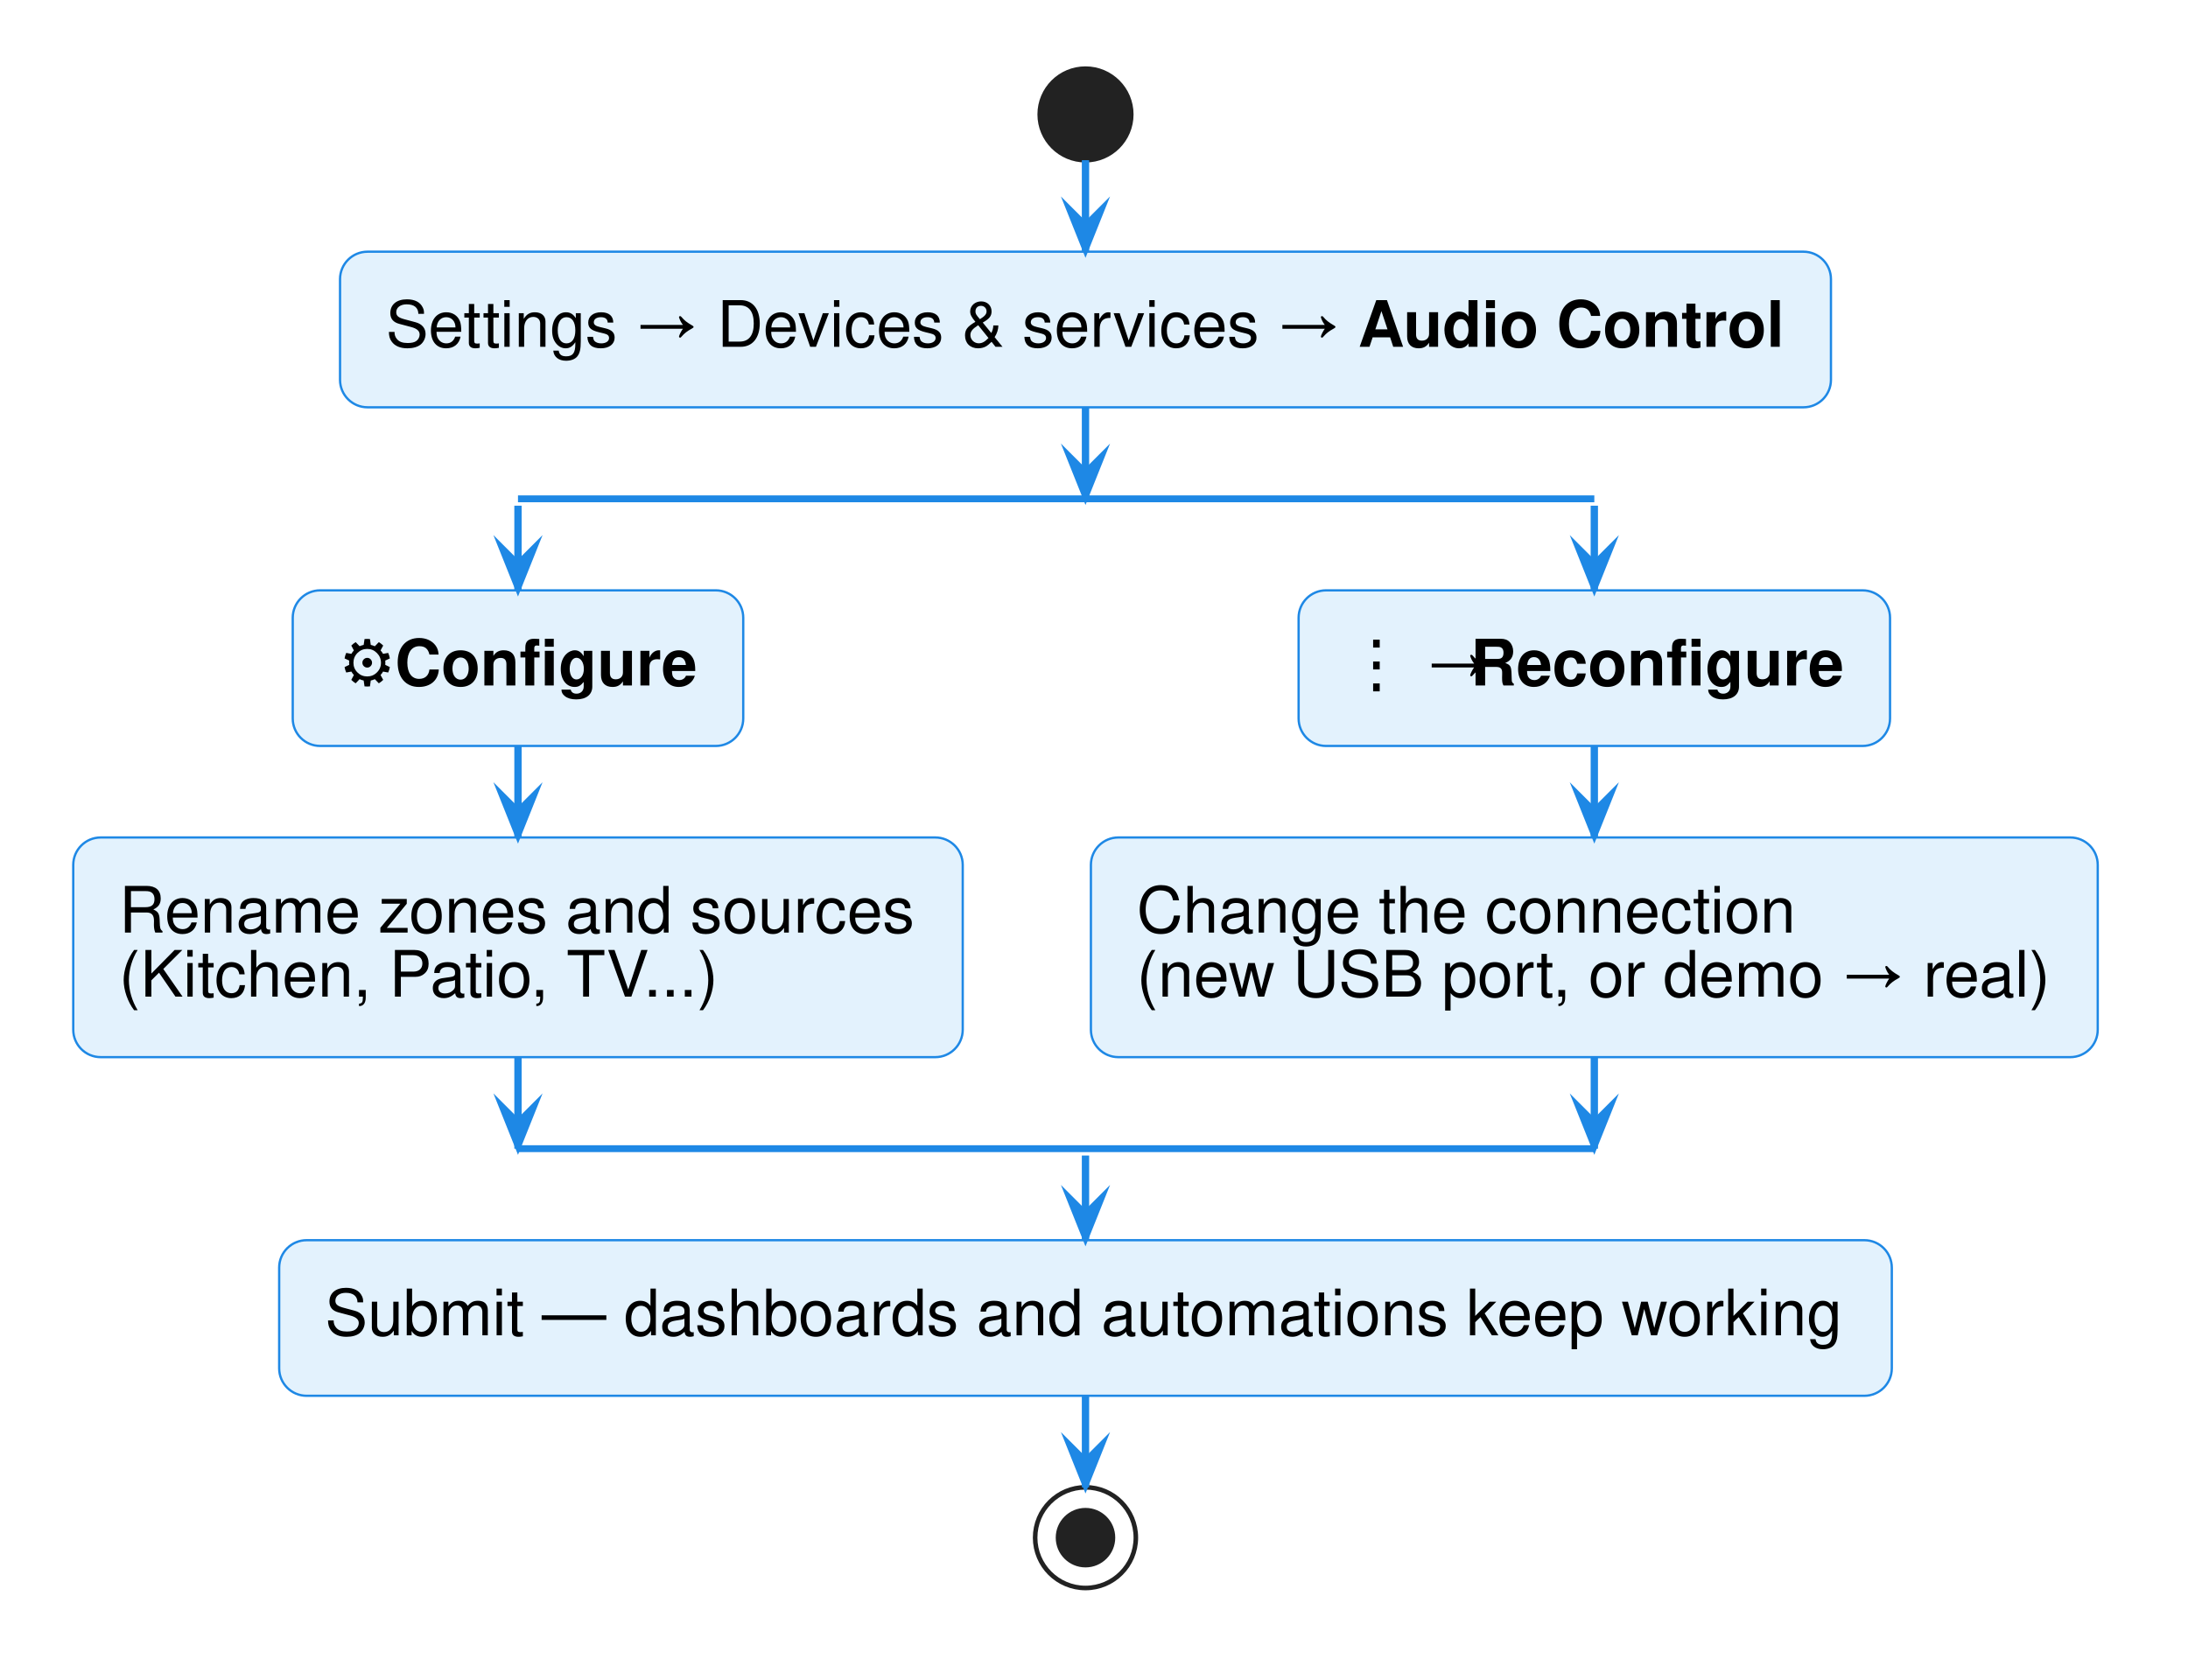
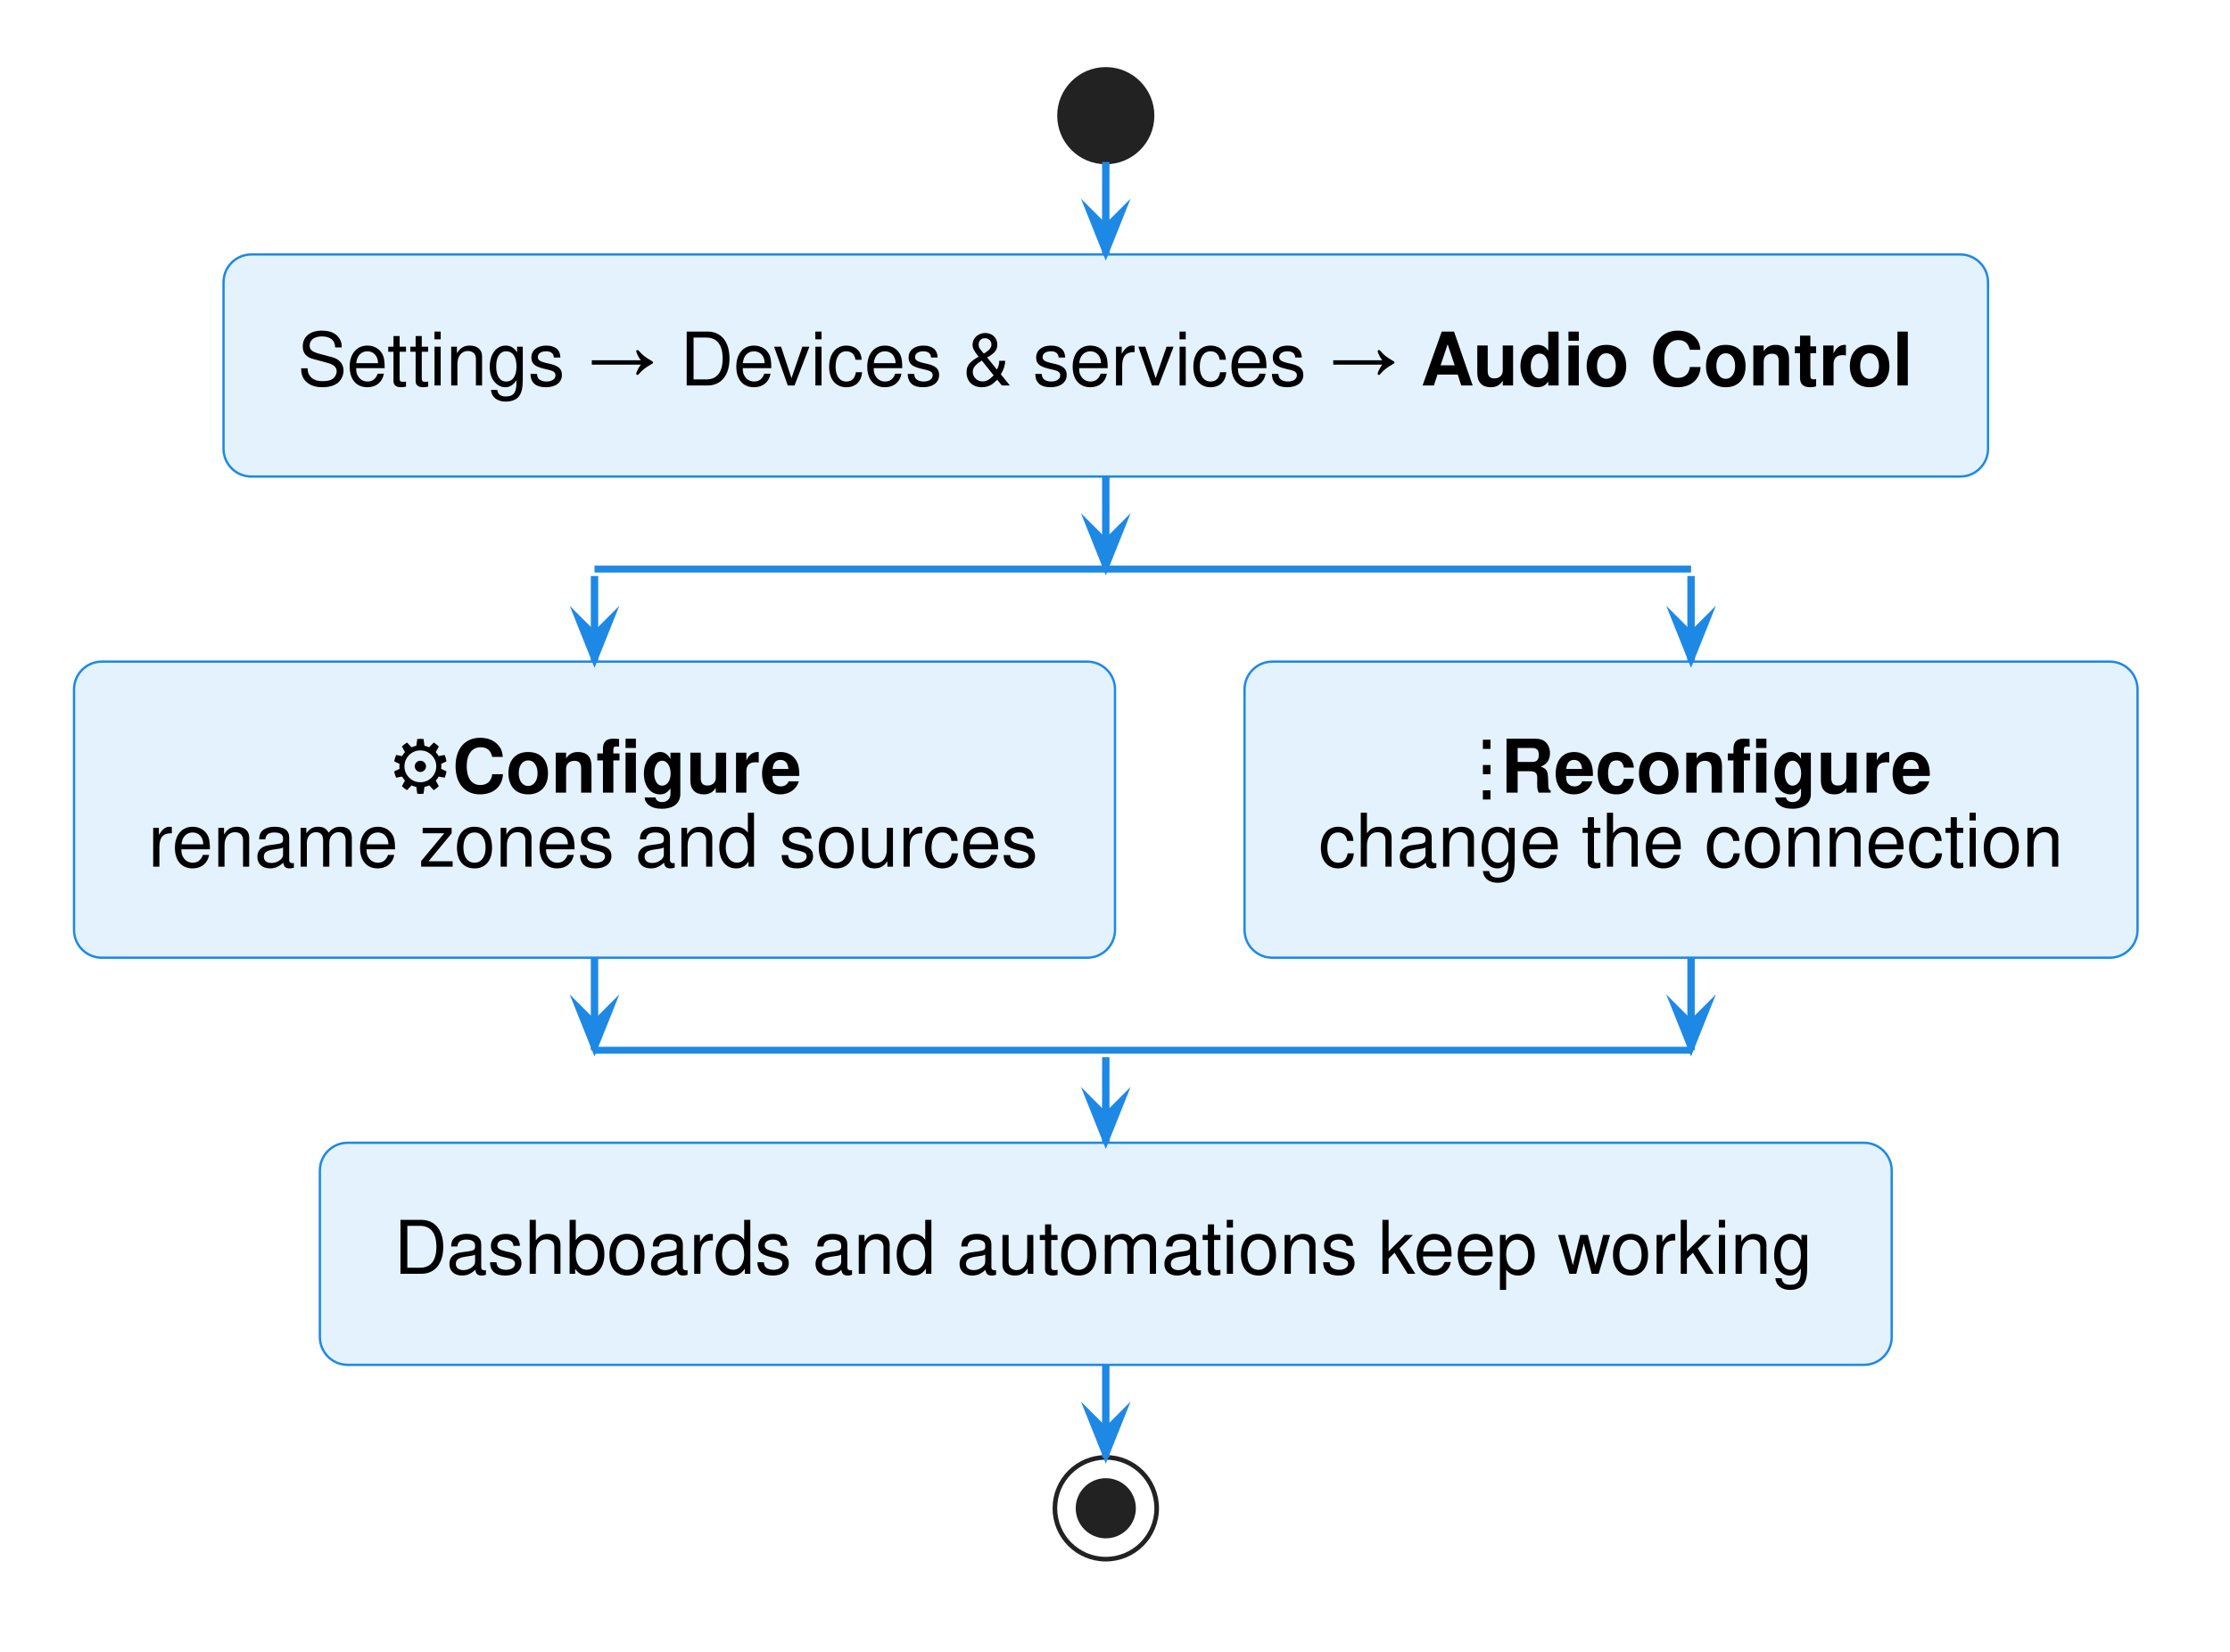
- <svg xmlns="http://www.w3.org/2000/svg" version="1.1" data-diagram-type="ACTIVITY" style="width:478px;height:367px;" width="478px" height="367px" viewBox="0 0 478 367" zoomAndPan="magnify" preserveAspectRatio="none" contentStyleType="text/css">
+ <svg xmlns="http://www.w3.org/2000/svg" version="1.1" data-diagram-type="ACTIVITY" style="width:482px;height:357px;" width="482px" height="357px" viewBox="0 0 482 357" zoomAndPan="magnify" preserveAspectRatio="none" contentStyleType="text/css">
  <defs />
  <g font-family="sans-serif" lengthAdjust="spacing">
-     <ellipse cx="237.141" cy="25" rx="10" ry="10" fill="#222" style="stroke:#222;stroke-width:1;" />
-     <rect x="74.286" y="55" width="325.71" height="34" fill="#E3F2FD" style="stroke:#1E88E5;stroke-width:0.5;" rx="6" ry="6" />
-     <text x="84.286" y="75.78" fill="#000" font-size="14" textLength="208.51" font-family="'Helvetica'">Settings → Devices &amp; services →</text>
-     <text x="296.685" y="75.78" fill="#000" font-size="14" textLength="93.311" font-weight="700" font-family="'Helvetica'">Audio Control</text>
-     <line x1="113.162" y1="109" x2="348.302" y2="109" style="stroke:#1E88E5;stroke-width:1.5;" />
-     <rect x="63.951" y="129" width="98.422" height="34" fill="#E3F2FD" style="stroke:#1E88E5;stroke-width:0.5;" rx="6" ry="6" />
-     <text x="73.951" y="149.78" fill="#000" font-size="14" font-family="'Helvetica'">⚙</text>
-     <text x="86.269" y="149.78" fill="#000" font-size="14" textLength="66.104" font-weight="700" font-family="'Helvetica'">Configure</text>
-     <rect x="16" y="183" width="194.323" height="48" fill="#E3F2FD" style="stroke:#1E88E5;stroke-width:0.5;" rx="6" ry="6" />
-     <text x="26" y="203.78" fill="#000" font-size="14" textLength="174.323" font-family="'Helvetica'">Rename zones and sources</text>
-     <text x="26" y="217.78" fill="#000" font-size="14" textLength="133.048" font-family="'Helvetica'">(Kitchen, Patio, TV...)</text>
-     <rect x="283.7" y="129" width="129.204" height="34" fill="#E3F2FD" style="stroke:#1E88E5;stroke-width:0.5;" rx="6" ry="6" />
-     <text x="293.7" y="149.78" fill="#000" font-size="14" textLength="23.639" font-family="'Helvetica'">⋮ →</text>
-     <text x="321.229" y="149.78" fill="#000" font-size="14" textLength="81.676" font-weight="700" font-family="'Helvetica'">Reconfigure</text>
-     <rect x="238.323" y="183" width="219.958" height="48" fill="#E3F2FD" style="stroke:#1E88E5;stroke-width:0.5;" rx="6" ry="6" />
-     <text x="248.323" y="203.78" fill="#000" font-size="14" textLength="143.999" font-family="'Helvetica'">Change the connection</text>
-     <text x="248.323" y="217.78" fill="#000" font-size="14" textLength="199.958" font-family="'Helvetica'">(new USB port, or demo → real)</text>
-     <line x1="113.162" y1="251" x2="348.302" y2="251" style="stroke:#1E88E5;stroke-width:1.5;" />
-     <rect x="60.99" y="271" width="352.302" height="34" fill="#E3F2FD" style="stroke:#1E88E5;stroke-width:0.5;" rx="6" ry="6" />
-     <text x="70.99" y="291.78" fill="#000" font-size="14" textLength="332.302" font-family="'Helvetica'">Submit — dashboards and automations keep working</text>
-     <ellipse cx="237.141" cy="336" rx="11" ry="11" fill="none" style="stroke:#222;stroke-width:1;" />
-     <ellipse cx="237.141" cy="336" rx="6" ry="6" fill="#222" style="stroke:#222;stroke-width:1;" />
-     <line x1="237.141" y1="35" x2="237.141" y2="55" style="stroke:#1E88E5;stroke-width:1.6;" />
-     <polygon points="233.141,45,237.141,55,241.141,45,237.141,49" fill="#1E88E5" style="stroke:#1E88E5;stroke-width:1;stroke-linejoin:miter;stroke-miterlimit:10;" />
-     <line x1="113.162" y1="163" x2="113.162" y2="183" style="stroke:#1E88E5;stroke-width:1.6;" />
-     <polygon points="109.162,173,113.162,183,117.162,173,113.162,177" fill="#1E88E5" style="stroke:#1E88E5;stroke-width:1;stroke-linejoin:miter;stroke-miterlimit:10;" />
-     <line x1="348.302" y1="163" x2="348.302" y2="183" style="stroke:#1E88E5;stroke-width:1.6;" />
-     <polygon points="344.302,173,348.302,183,352.302,173,348.302,177" fill="#1E88E5" style="stroke:#1E88E5;stroke-width:1;stroke-linejoin:miter;stroke-miterlimit:10;" />
-     <line x1="113.162" y1="110.5" x2="113.162" y2="129" style="stroke:#1E88E5;stroke-width:1.6;" />
-     <polygon points="109.162,119,113.162,129,117.162,119,113.162,123" fill="#1E88E5" style="stroke:#1E88E5;stroke-width:1;stroke-linejoin:miter;stroke-miterlimit:10;" />
-     <line x1="348.302" y1="110.5" x2="348.302" y2="129" style="stroke:#1E88E5;stroke-width:1.6;" />
-     <polygon points="344.302,119,348.302,129,352.302,119,348.302,123" fill="#1E88E5" style="stroke:#1E88E5;stroke-width:1;stroke-linejoin:miter;stroke-miterlimit:10;" />
-     <line x1="113.162" y1="231" x2="113.162" y2="251" style="stroke:#1E88E5;stroke-width:1.6;" />
-     <polygon points="109.162,241,113.162,251,117.162,241,113.162,245" fill="#1E88E5" style="stroke:#1E88E5;stroke-width:1;stroke-linejoin:miter;stroke-miterlimit:10;" />
-     <line x1="348.302" y1="231" x2="348.302" y2="251" style="stroke:#1E88E5;stroke-width:1.6;" />
-     <polygon points="344.302,241,348.302,251,352.302,241,348.302,245" fill="#1E88E5" style="stroke:#1E88E5;stroke-width:1;stroke-linejoin:miter;stroke-miterlimit:10;" />
-     <line x1="237.141" y1="89" x2="237.141" y2="109" style="stroke:#1E88E5;stroke-width:1.6;" />
-     <polygon points="233.141,99,237.141,109,241.141,99,237.141,103" fill="#1E88E5" style="stroke:#1E88E5;stroke-width:1;stroke-linejoin:miter;stroke-miterlimit:10;" />
-     <line x1="237.141" y1="252.5" x2="237.141" y2="271" style="stroke:#1E88E5;stroke-width:1.6;" />
-     <polygon points="233.141,261,237.141,271,241.141,261,237.141,265" fill="#1E88E5" style="stroke:#1E88E5;stroke-width:1;stroke-linejoin:miter;stroke-miterlimit:10;" />
-     <line x1="237.141" y1="305" x2="237.141" y2="325" style="stroke:#1E88E5;stroke-width:1.6;" />
-     <polygon points="233.141,315,237.141,325,241.141,315,237.141,319" fill="#1E88E5" style="stroke:#1E88E5;stroke-width:1;stroke-linejoin:miter;stroke-miterlimit:10;" />
+     <ellipse cx="239.008" cy="25" rx="10" ry="10" fill="#222" style="stroke:#222;stroke-width:1;" />
+     <rect x="48.316" y="55" width="381.383" height="48" fill="#E3F2FD" style="stroke:#1E88E5;stroke-width:0.5;" rx="6" ry="6" />
+     <text x="64.316" y="83.32" fill="#000" font-size="16" textLength="238.297" font-family="'Helvetica'">Settings → Devices &amp; services →</text>
+     <text x="307.059" y="83.32" fill="#000" font-size="16" textLength="106.641" font-weight="700" font-family="'Helvetica'">Audio Control</text>
+     <line x1="128.5" y1="123" x2="365.508" y2="123" style="stroke:#1E88E5;stroke-width:1.5;" />
+     <rect x="16" y="143" width="225" height="64" fill="#E3F2FD" style="stroke:#1E88E5;stroke-width:0.5;" rx="6" ry="6" />
+     <text x="83.688" y="171.32" fill="#000" font-size="16" font-family="'Helvetica'">⚙</text>
+     <text x="97.766" y="171.32" fill="#000" font-size="16" textLength="75.547" font-weight="700" font-family="'Helvetica'">Configure</text>
+     <text x="32" y="187.32" fill="#000" font-size="16" textLength="193" font-family="'Helvetica'">rename zones and sources</text>
+     <rect x="269" y="143" width="193.016" height="64" fill="#E3F2FD" style="stroke:#1E88E5;stroke-width:0.5;" rx="6" ry="6" />
+     <text x="313.328" y="171.32" fill="#000" font-size="16" font-family="'Helvetica'">⋮</text>
+     <text x="324.344" y="171.32" fill="#000" font-size="16" textLength="93.344" font-weight="700" font-family="'Helvetica'">Reconfigure</text>
+     <text x="285" y="187.32" fill="#000" font-size="16" textLength="161.016" font-family="'Helvetica'">change the connection</text>
+     <line x1="128.5" y1="227" x2="365.508" y2="227" style="stroke:#1E88E5;stroke-width:1.5;" />
+     <rect x="69.137" y="247" width="339.742" height="48" fill="#E3F2FD" style="stroke:#1E88E5;stroke-width:0.5;" rx="6" ry="6" />
+     <text x="85.137" y="275.32" fill="#000" font-size="16" textLength="307.742" font-family="'Helvetica'">Dashboards and automations keep working</text>
+     <ellipse cx="239.008" cy="326" rx="11" ry="11" fill="none" style="stroke:#222;stroke-width:1;" />
+     <ellipse cx="239.008" cy="326" rx="6" ry="6" fill="#222" style="stroke:#222;stroke-width:1;" />
+     <line x1="239.008" y1="35" x2="239.008" y2="55" style="stroke:#1E88E5;stroke-width:1.6;" />
+     <polygon points="235.008,45,239.008,55,243.008,45,239.008,49" fill="#1E88E5" style="stroke:#1E88E5;stroke-width:1;stroke-linejoin:miter;stroke-miterlimit:10;" />
+     <line x1="128.5" y1="124.5" x2="128.5" y2="143" style="stroke:#1E88E5;stroke-width:1.6;" />
+     <polygon points="124.5,133,128.5,143,132.5,133,128.5,137" fill="#1E88E5" style="stroke:#1E88E5;stroke-width:1;stroke-linejoin:miter;stroke-miterlimit:10;" />
+     <line x1="365.508" y1="124.5" x2="365.508" y2="143" style="stroke:#1E88E5;stroke-width:1.6;" />
+     <polygon points="361.508,133,365.508,143,369.508,133,365.508,137" fill="#1E88E5" style="stroke:#1E88E5;stroke-width:1;stroke-linejoin:miter;stroke-miterlimit:10;" />
+     <line x1="128.5" y1="207" x2="128.5" y2="227" style="stroke:#1E88E5;stroke-width:1.6;" />
+     <polygon points="124.5,217,128.5,227,132.5,217,128.5,221" fill="#1E88E5" style="stroke:#1E88E5;stroke-width:1;stroke-linejoin:miter;stroke-miterlimit:10;" />
+     <line x1="365.508" y1="207" x2="365.508" y2="227" style="stroke:#1E88E5;stroke-width:1.6;" />
+     <polygon points="361.508,217,365.508,227,369.508,217,365.508,221" fill="#1E88E5" style="stroke:#1E88E5;stroke-width:1;stroke-linejoin:miter;stroke-miterlimit:10;" />
+     <line x1="239.008" y1="103" x2="239.008" y2="123" style="stroke:#1E88E5;stroke-width:1.6;" />
+     <polygon points="235.008,113,239.008,123,243.008,113,239.008,117" fill="#1E88E5" style="stroke:#1E88E5;stroke-width:1;stroke-linejoin:miter;stroke-miterlimit:10;" />
+     <line x1="239.008" y1="228.5" x2="239.008" y2="247" style="stroke:#1E88E5;stroke-width:1.6;" />
+     <polygon points="235.008,237,239.008,247,243.008,237,239.008,241" fill="#1E88E5" style="stroke:#1E88E5;stroke-width:1;stroke-linejoin:miter;stroke-miterlimit:10;" />
+     <line x1="239.008" y1="295" x2="239.008" y2="315" style="stroke:#1E88E5;stroke-width:1.6;" />
+     <polygon points="235.008,305,239.008,315,243.008,305,239.008,309" fill="#1E88E5" style="stroke:#1E88E5;stroke-width:1;stroke-linejoin:miter;stroke-miterlimit:10;" />
  </g>
</svg>
